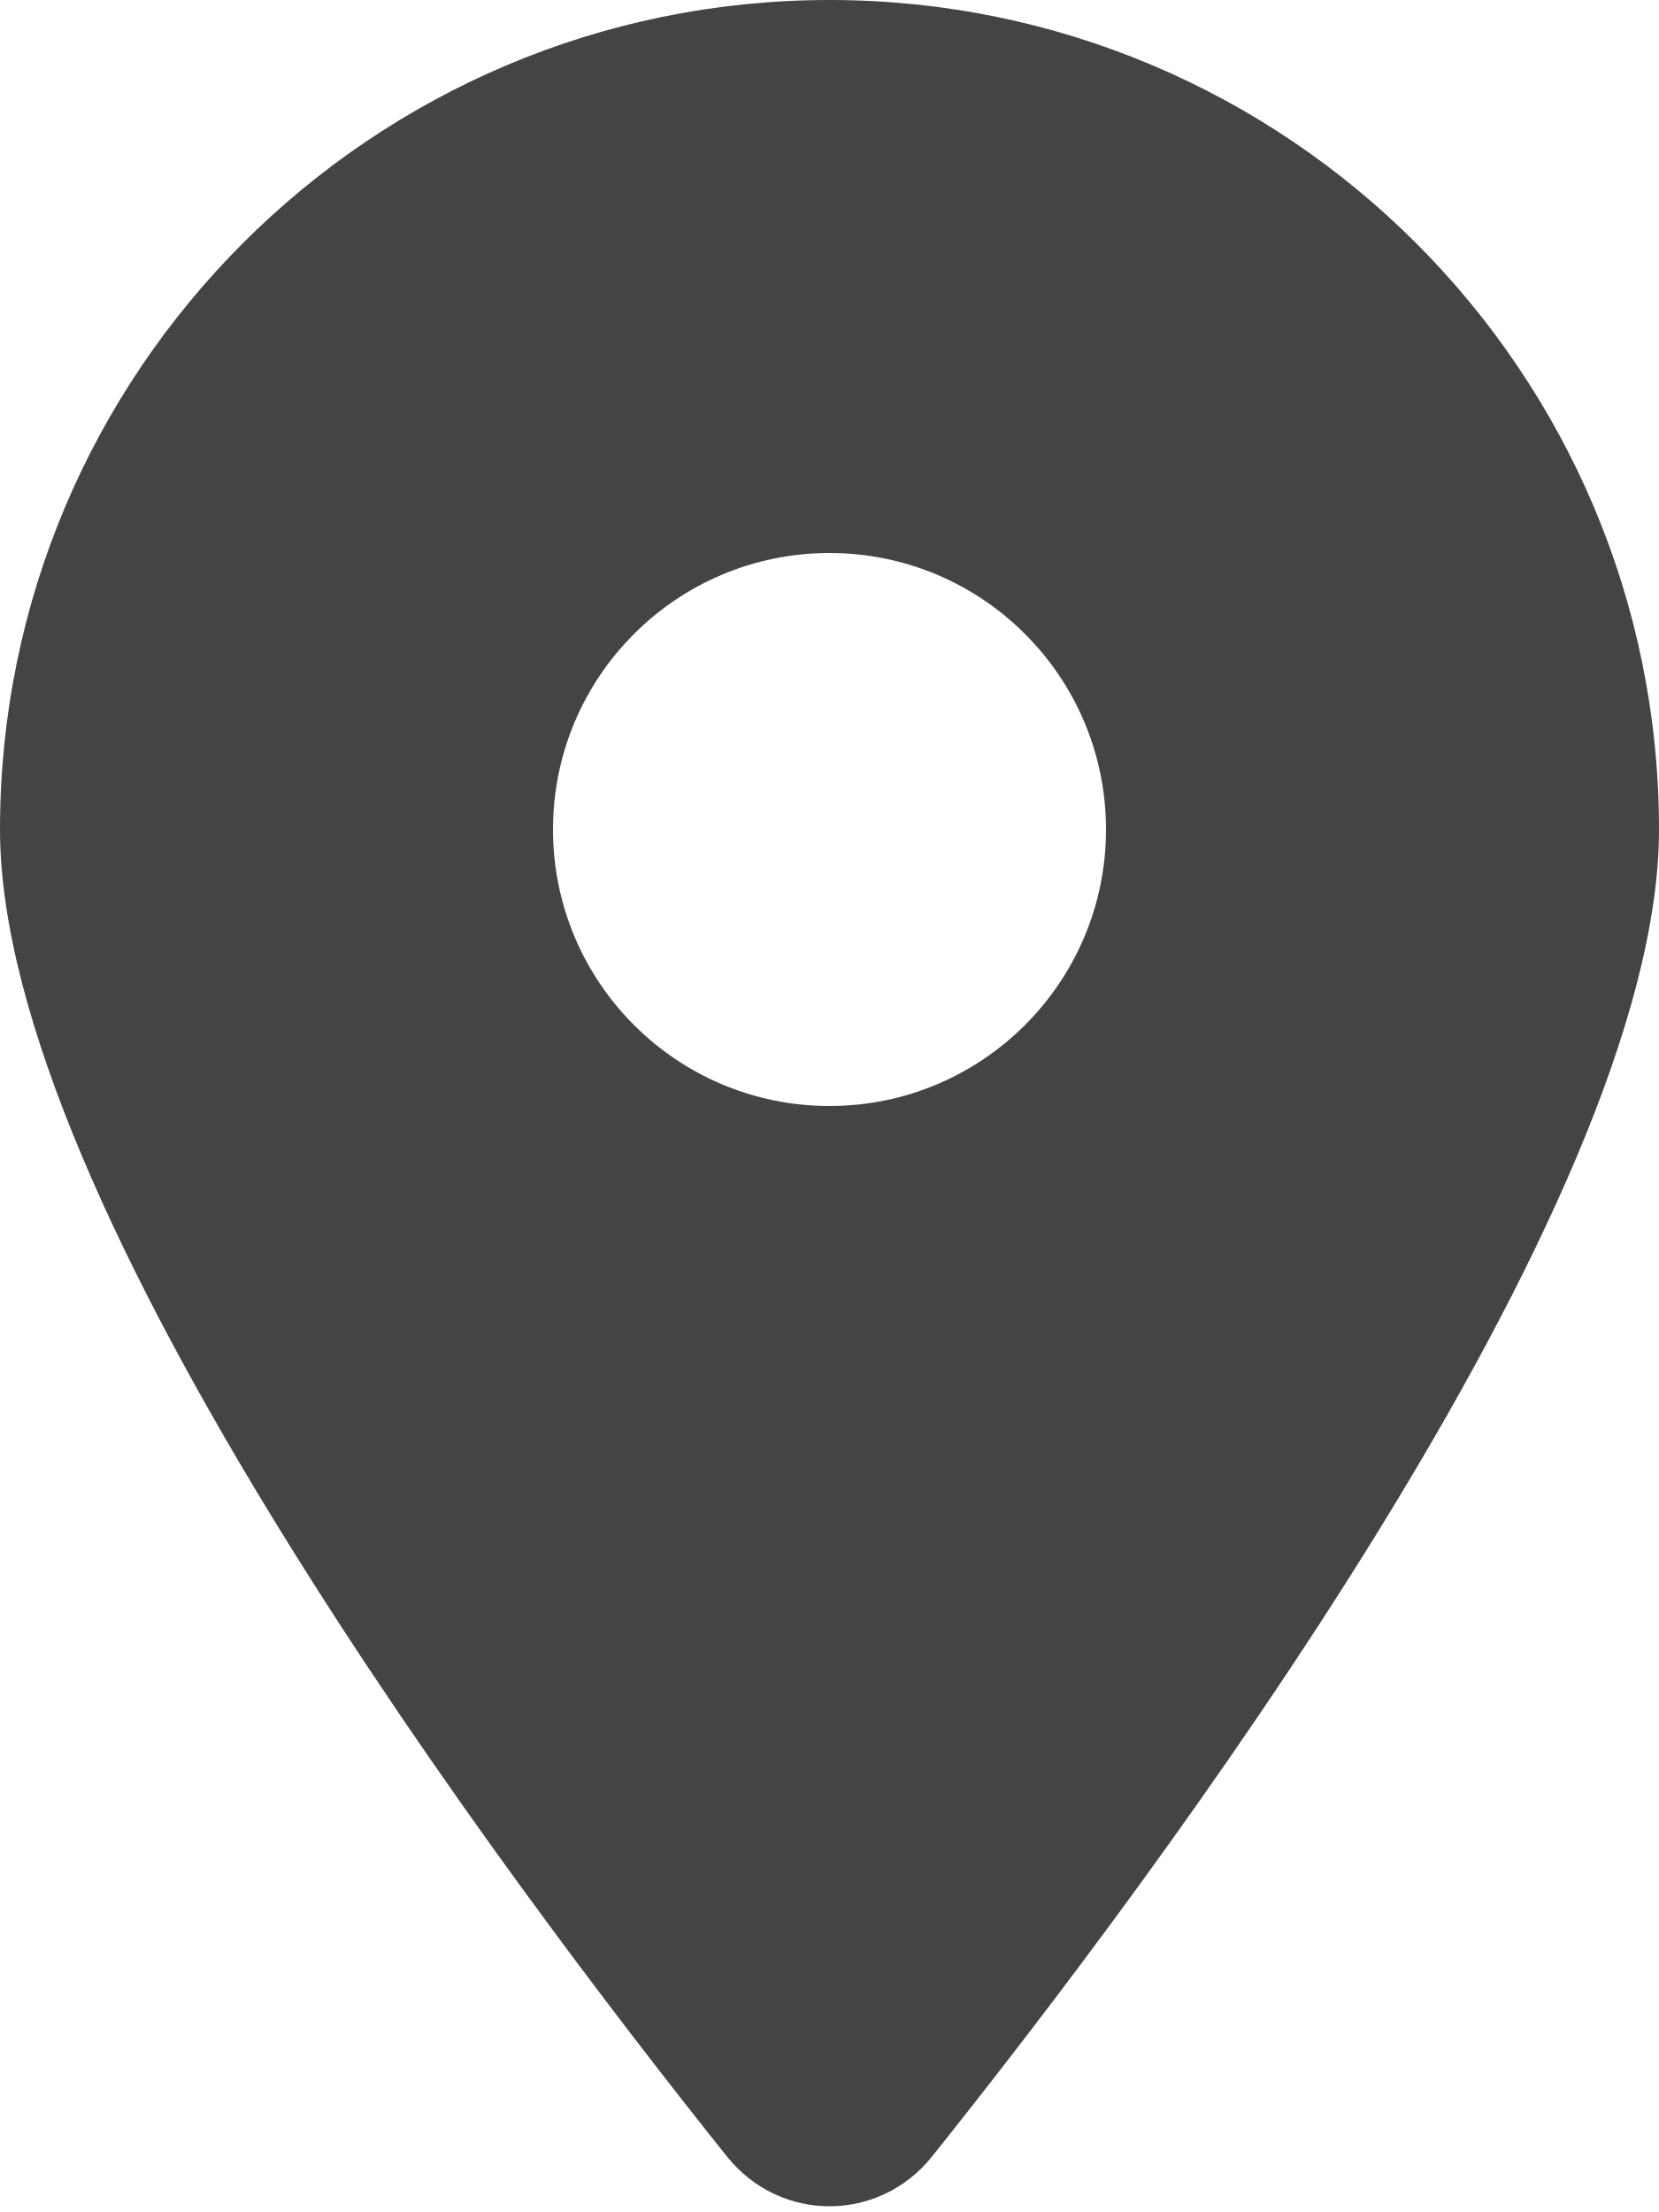
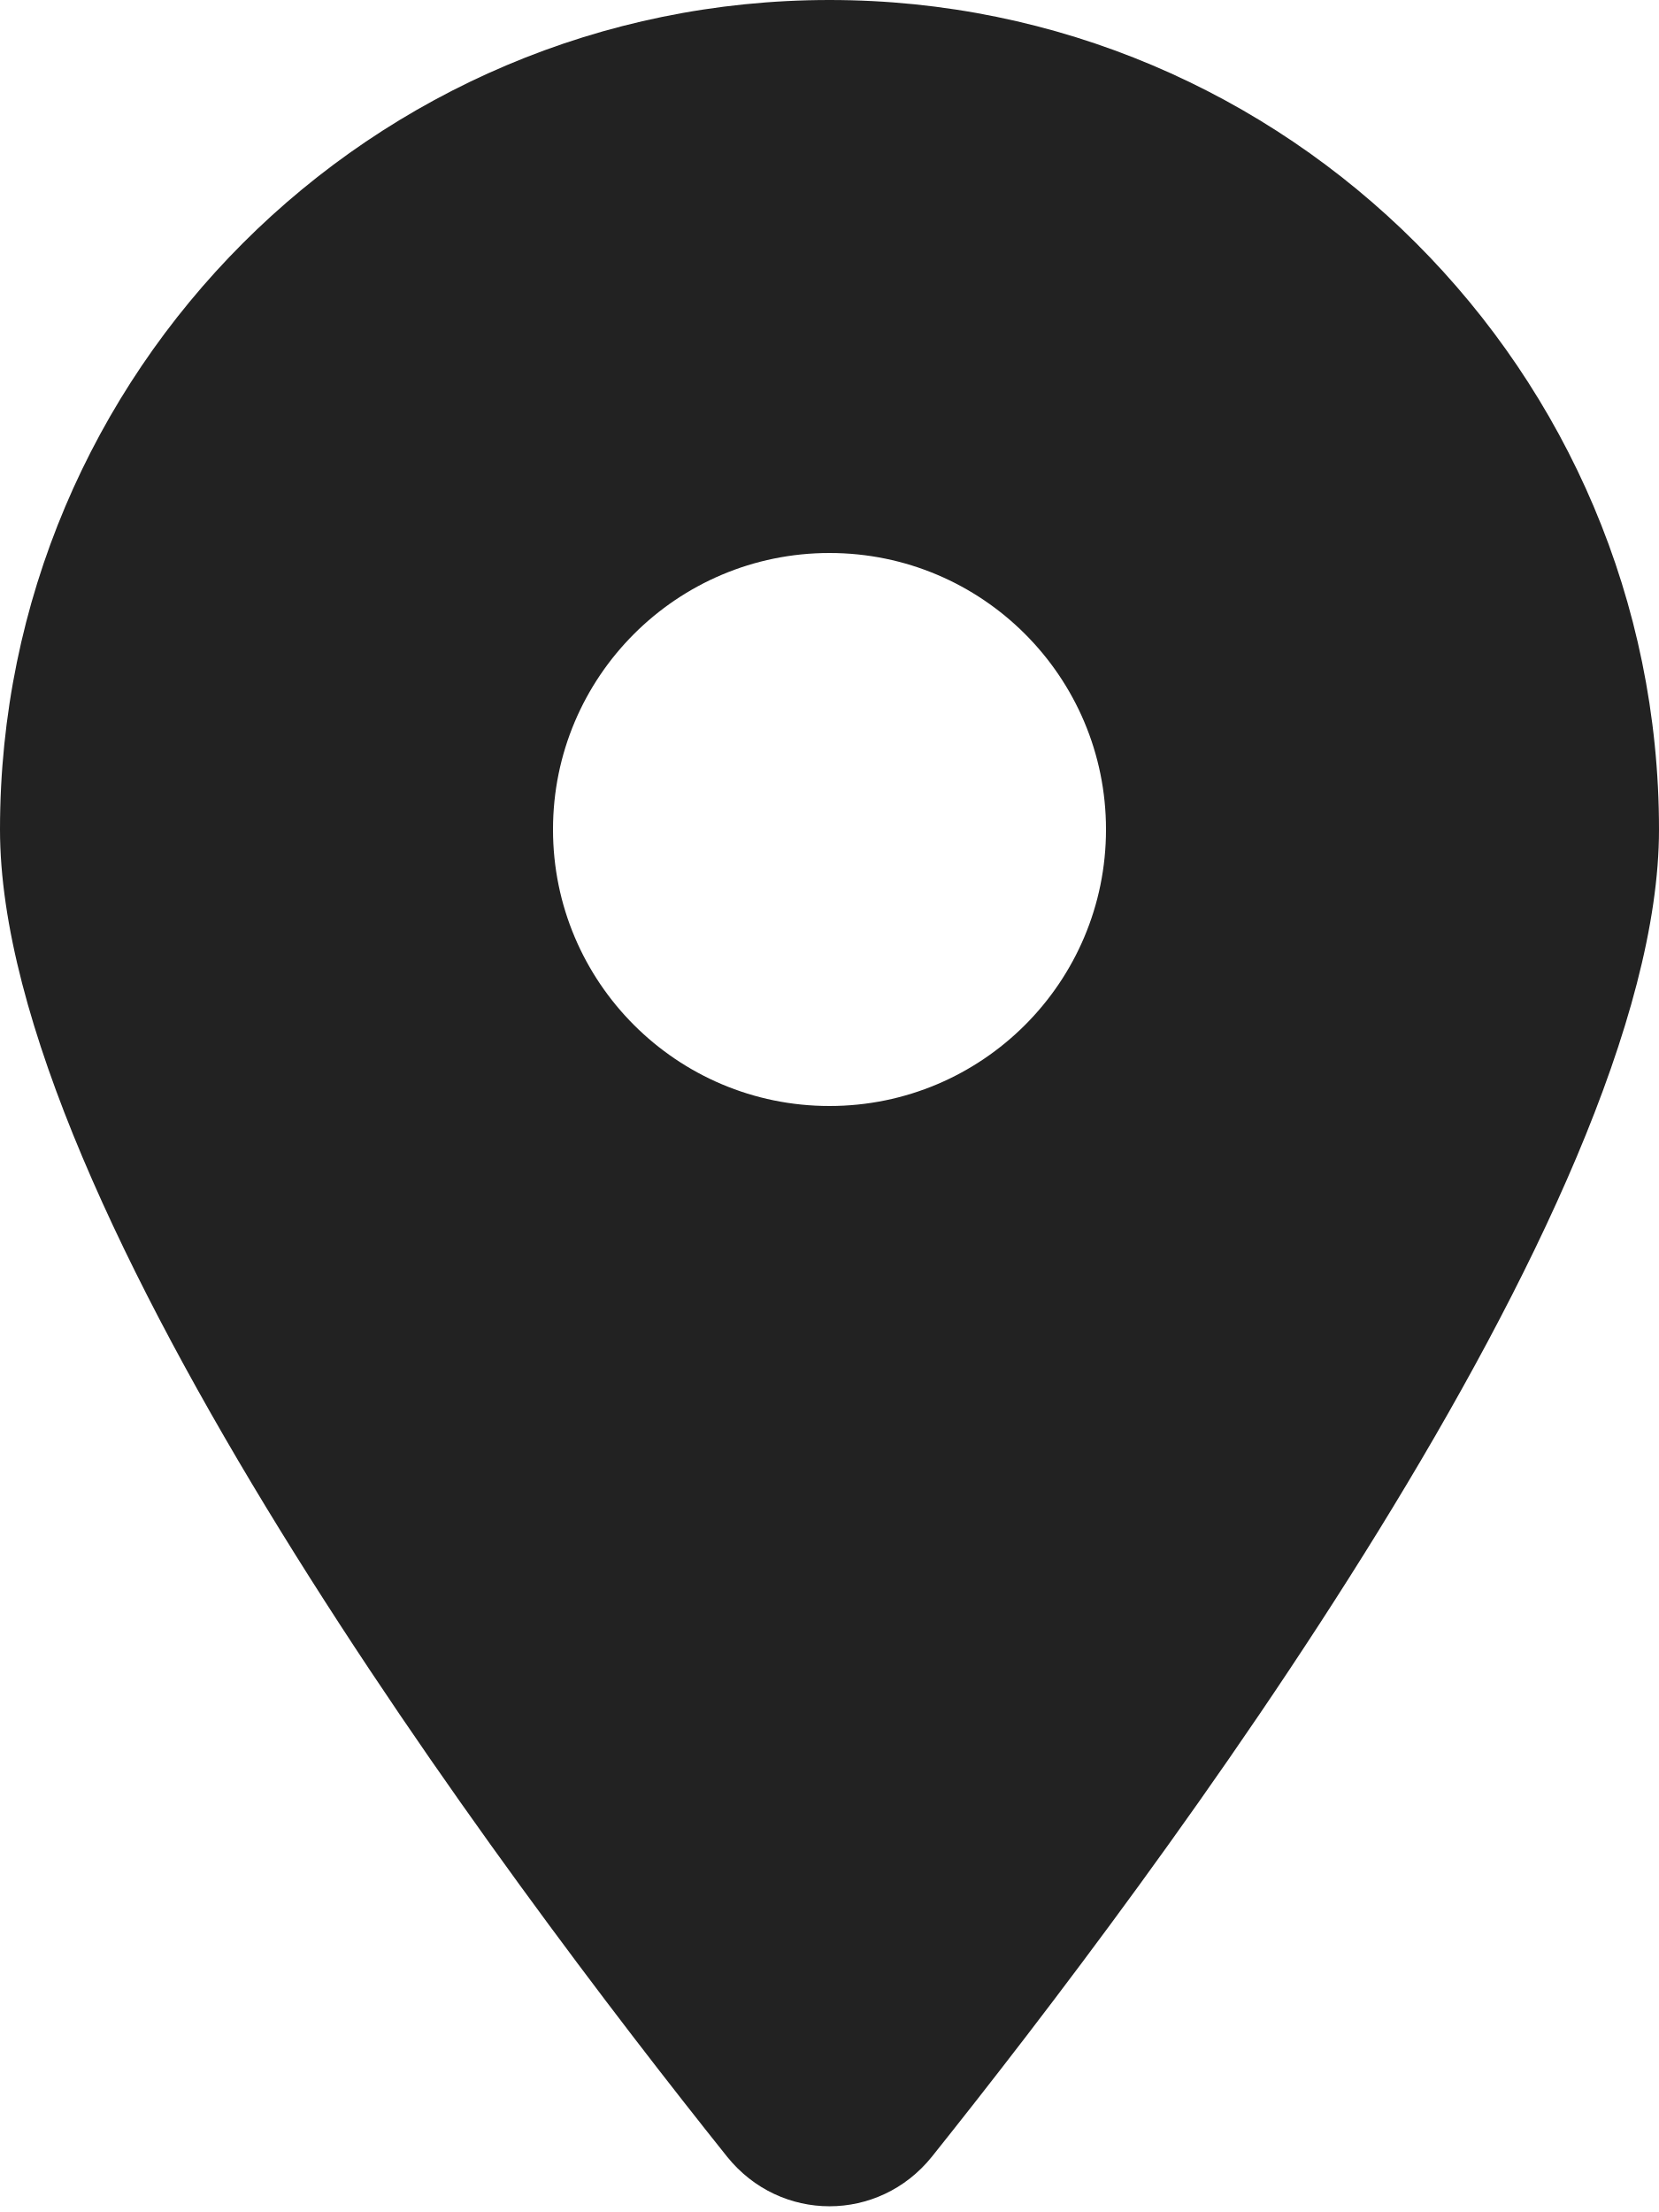
<svg xmlns="http://www.w3.org/2000/svg" viewBox="0 0 384 512">
-   <path fill="#444444" d="M215.7 499.2C267 435 384 279.4 384 192C384 86 298 0 192 0S0 86 0 192c0 87.4 117 243 168.3 307.2c12.3 15.3 35.1 15.3 47.4 0zM192 128a64 64 0 1 1 0 128a64 64 0 1 1 0-128z" />
+   <path fill="#222222" d="M215.7 499.2C267 435 384 279.4 384 192C384 86 298 0 192 0S0 86 0 192c0 87.4 117 243 168.3 307.2c12.3 15.3 35.1 15.3 47.4 0zM192 128a64 64 0 1 1 0 128a64 64 0 1 1 0-128z" />
</svg>
